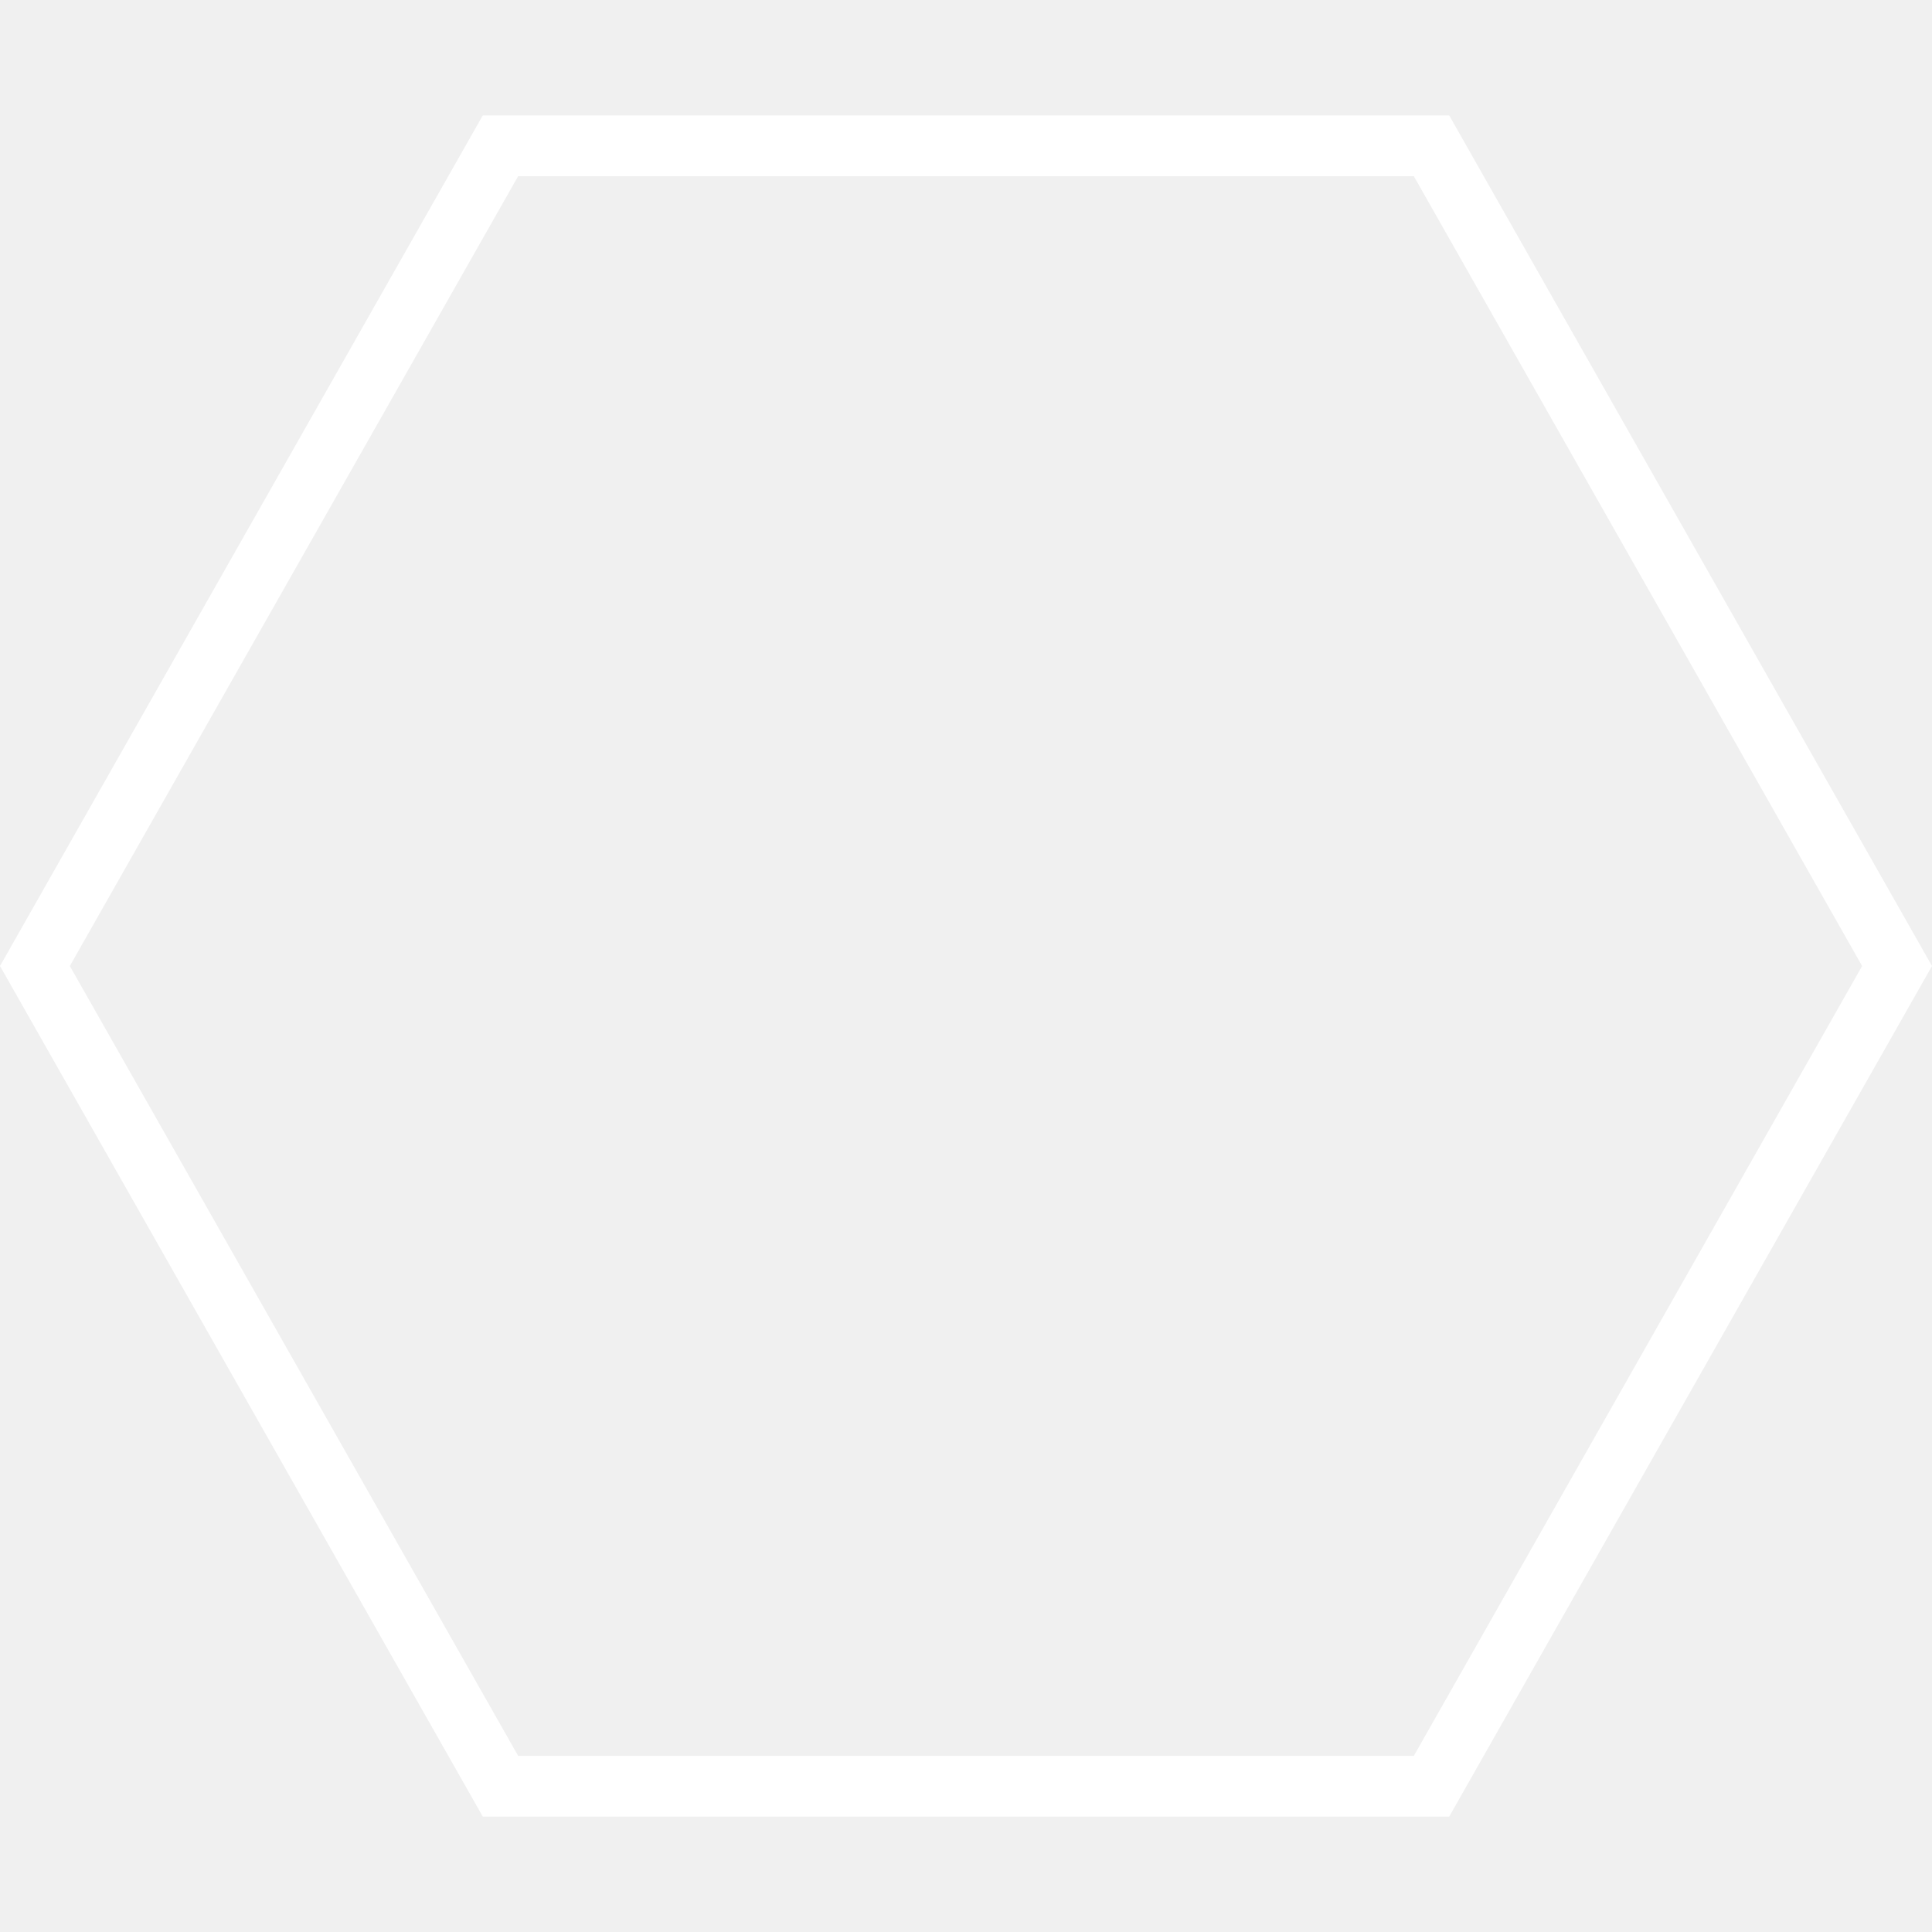
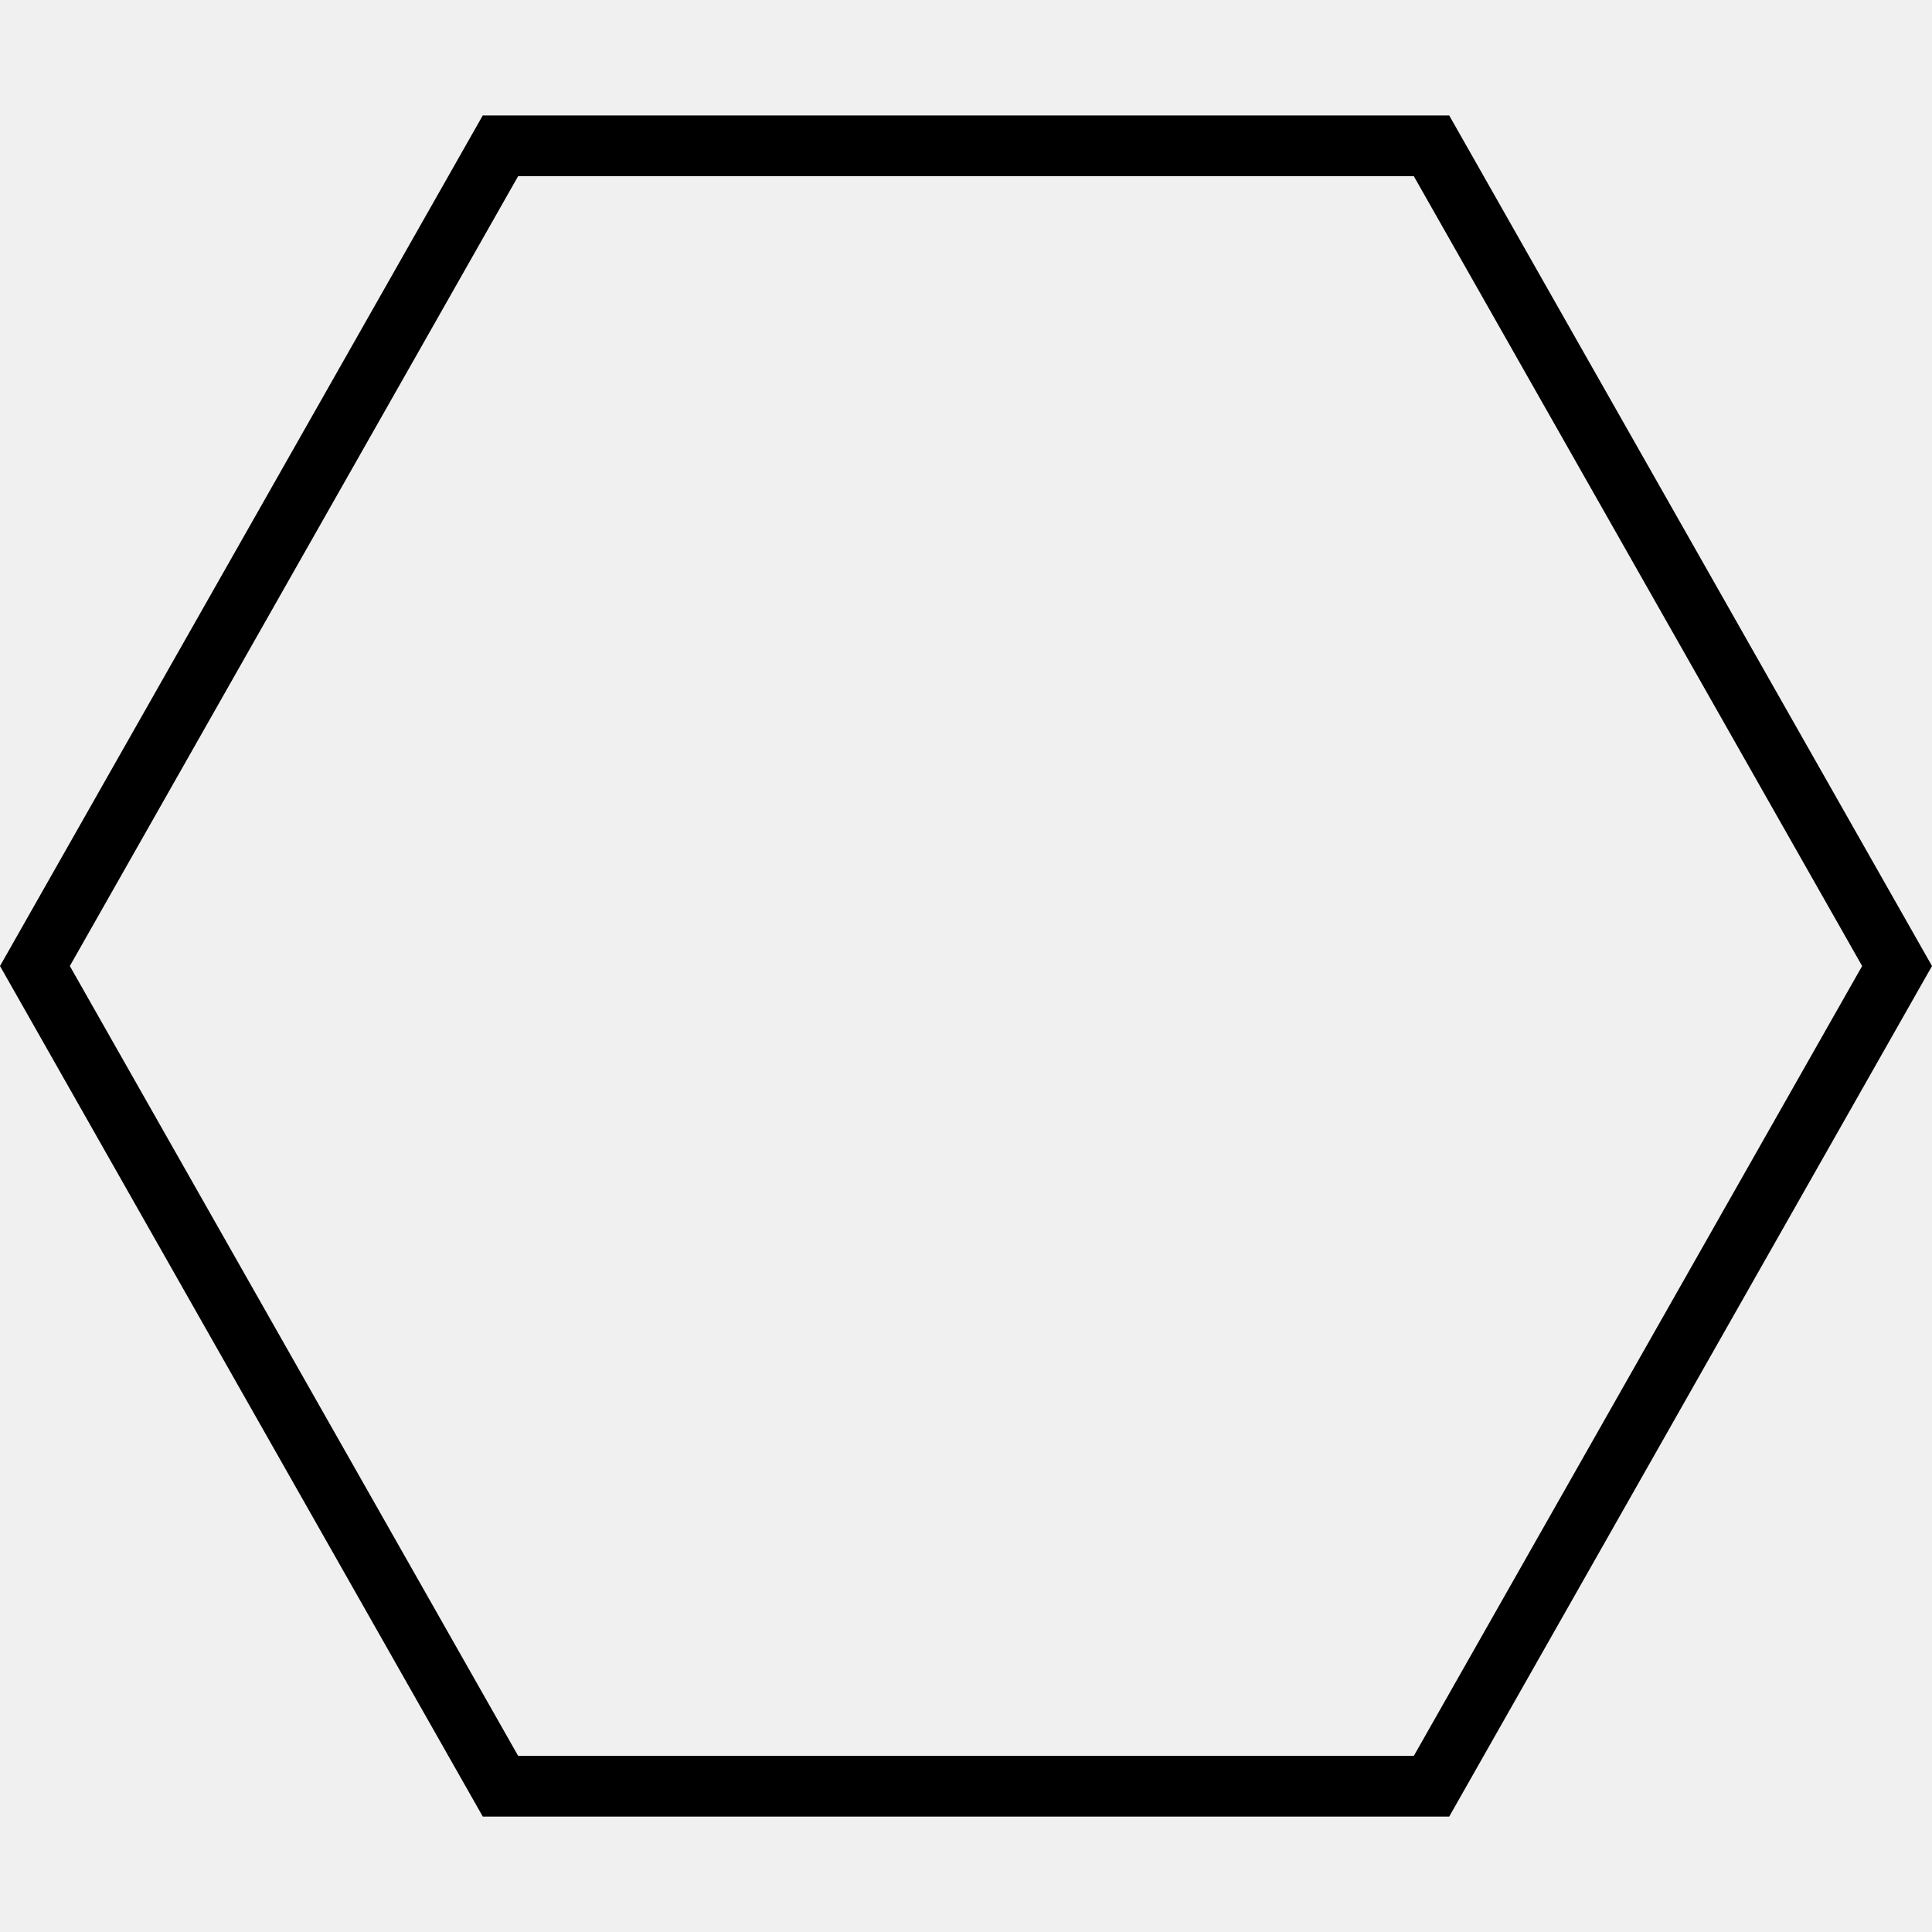
<svg xmlns="http://www.w3.org/2000/svg" version="1.1" id="Capa_1" x="0px" y="0px" viewBox="0 0 63.599 63.599" style="enable-background:new 0 0 63.599 63.599;" xml:space="preserve" width="512px" height="512px">
  <g>
    <g>
-       <path d="M47.706,59.8l15.893-28l-15.893-28H15.892L0,31.8l15.893,28H47.706z M17.056,5.8h29.485l14.758,26l-14.757,26H17.056    l-14.757-26L17.056,5.8z" fill="#FFFFFF" />
+       <path d="M47.706,59.8l15.893-28l-15.893-28H15.892L0,31.8l15.893,28H47.706z M17.056,5.8h29.485l14.758,26l-14.757,26H17.056    l-14.757-26L17.056,5.8z" fill="#000000" />
    </g>
  </g>
  <g>
</g>
  <g>
</g>
  <g>
</g>
  <g>
</g>
  <g>
</g>
  <g>
</g>
  <g>
</g>
  <g>
</g>
  <g>
</g>
  <g>
</g>
  <g>
</g>
  <g>
</g>
  <g>
</g>
  <g>
</g>
  <g>
</g>
</svg>
